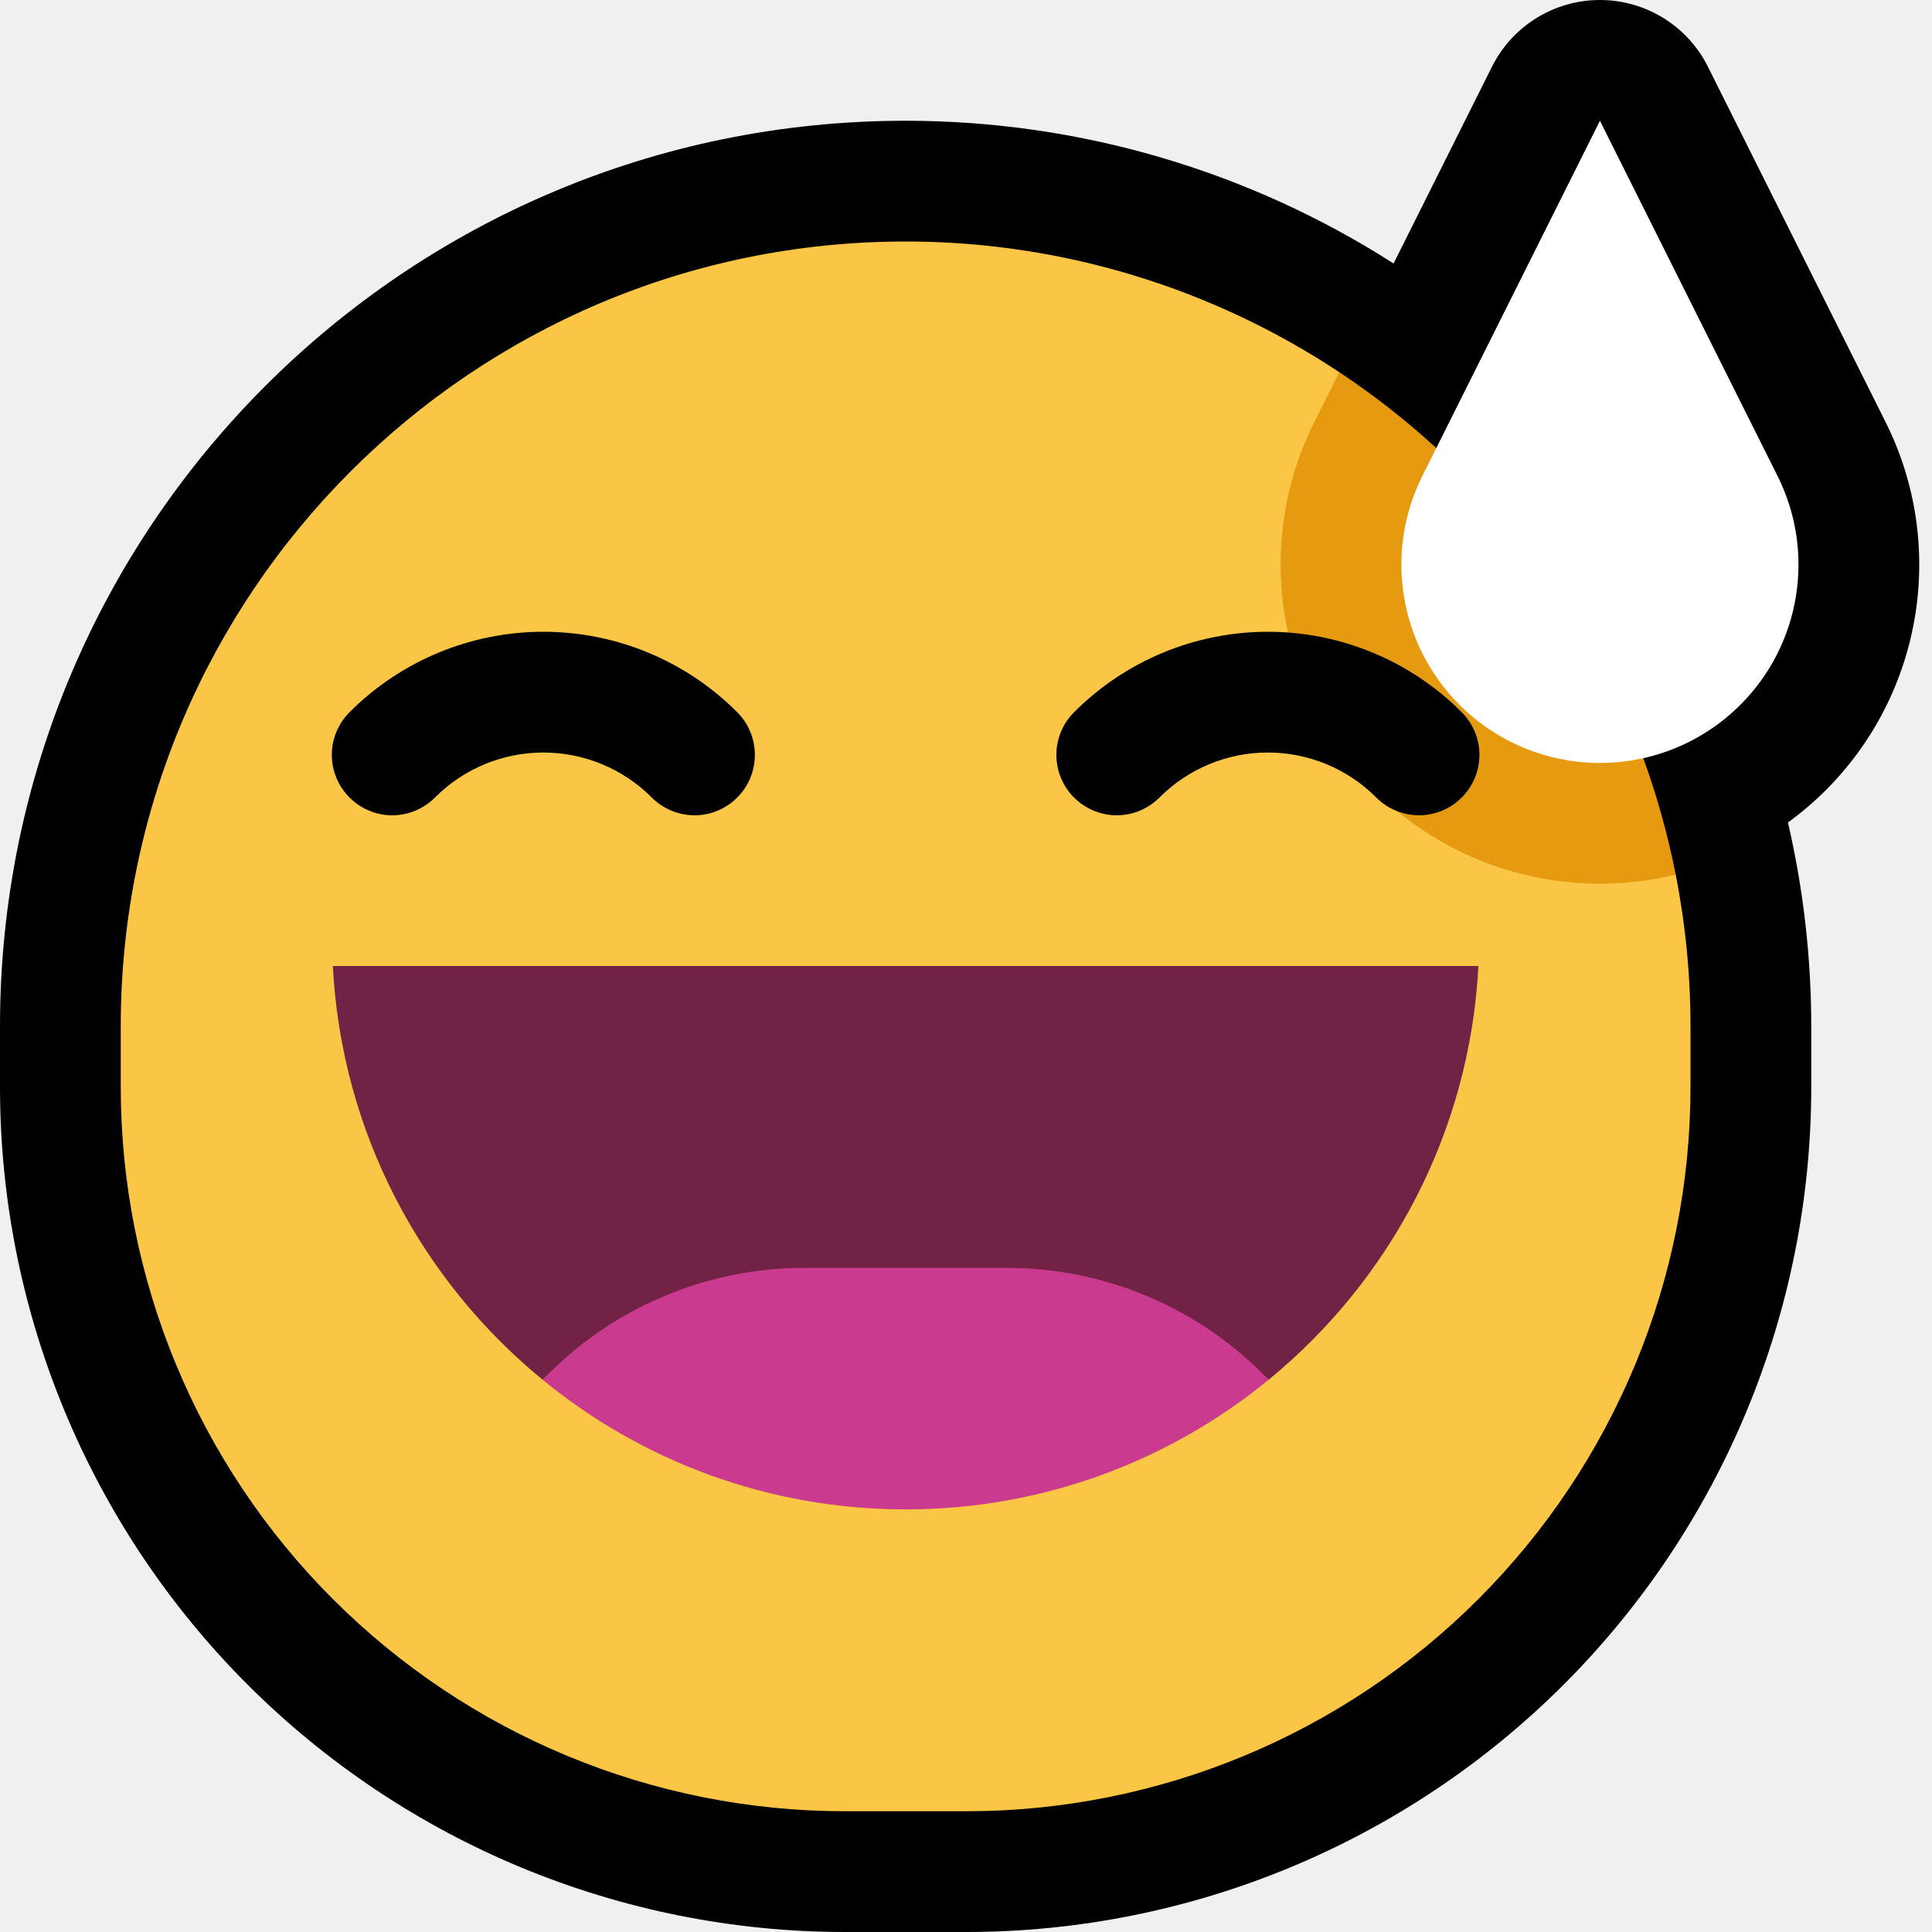
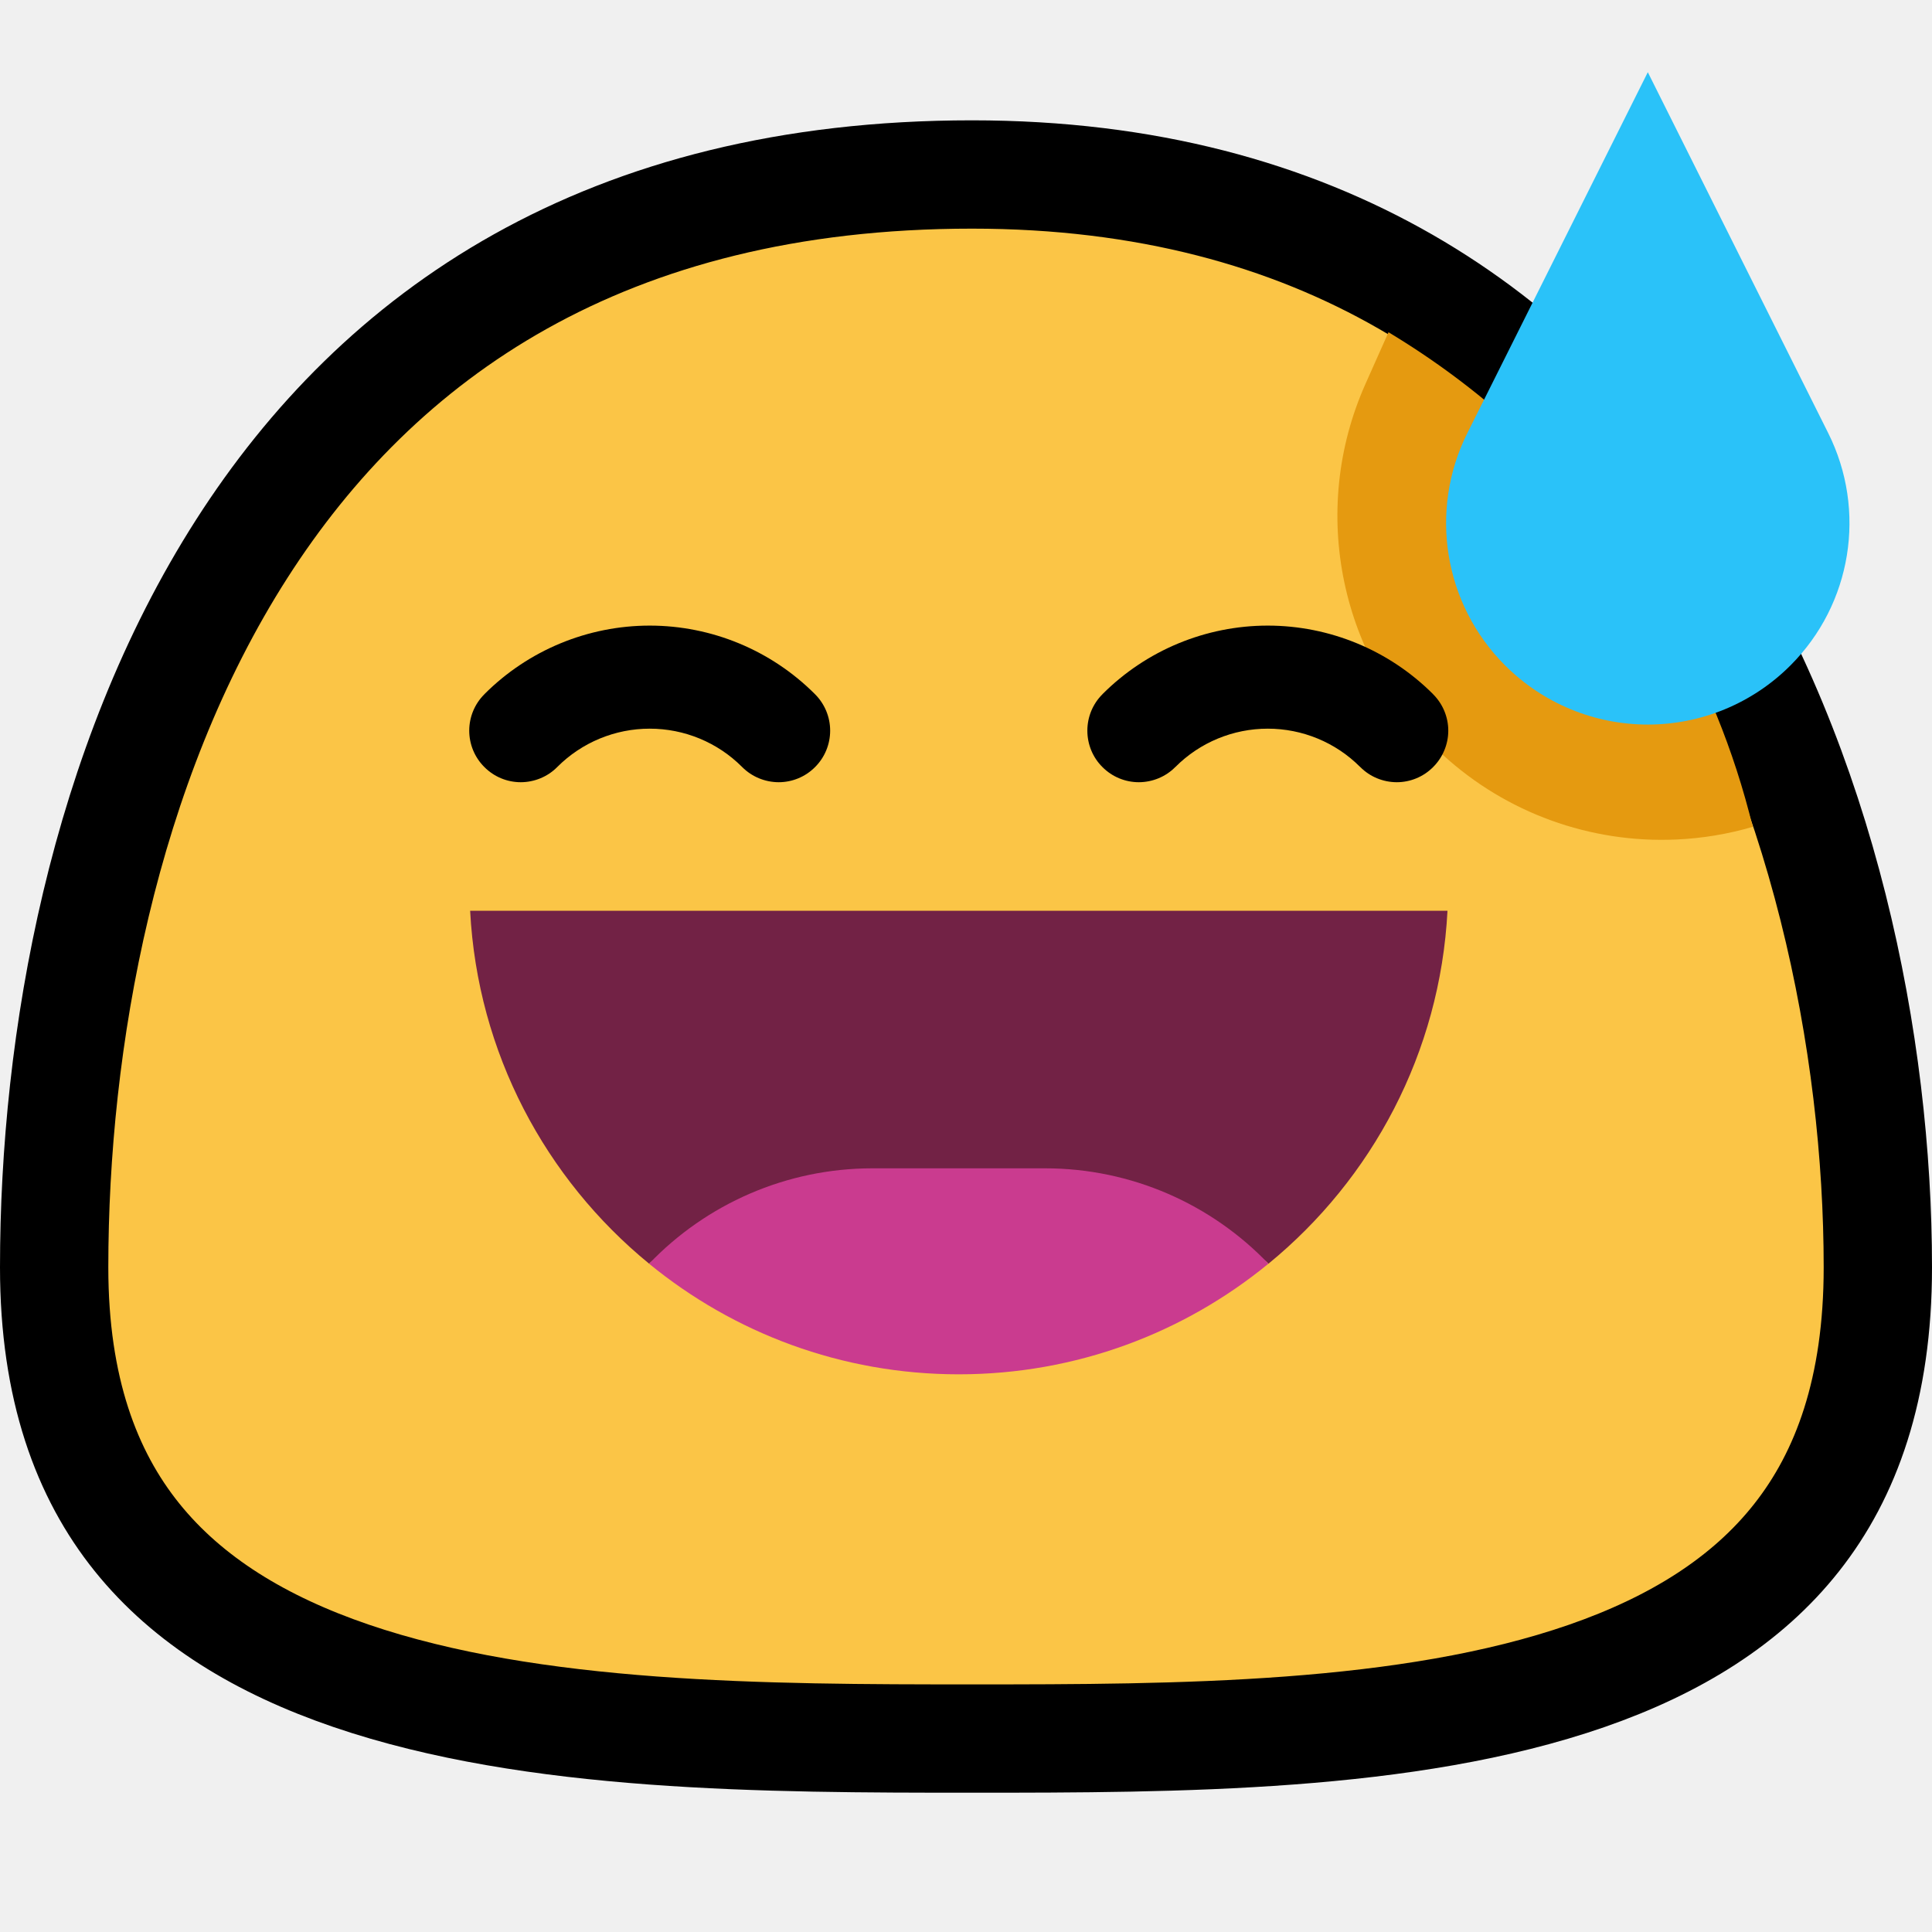
- <svg xmlns="http://www.w3.org/2000/svg" width="100%" height="100%" viewBox="0 0 32 32" version="1.1" xml:space="preserve" style="fill-rule:evenodd;clip-rule:evenodd;stroke-linejoin:round;stroke-miterlimit:2;">
-   <rect id="sweat_smile" x="0" y="0" width="32" height="32" style="fill:none;" />
-   <clipPath id="_clip1">
-     <rect x="0" y="0" width="32" height="32" />
-   </clipPath>
-   <g clip-path="url(#_clip1)">
-     <g id="outline">
-       <path d="M23.082,4.364l1.629,-3.258c0.339,-0.678 1.031,-1.106 1.789,-1.106c0.758,0 1.45,0.428 1.789,1.106c0,0 1.757,3.514 2.942,5.884c1.017,2.033 0.618,4.489 -0.989,6.097c-0.001,0 -0.001,0.001 -0.001,0.001c-0.196,0.195 -0.405,0.374 -0.627,0.535c0.255,1.099 0.386,2.231 0.386,3.377l0,1.004c0,3.712 -1.475,7.272 -4.099,9.897c-2.625,2.624 -6.185,4.099 -9.897,4.099l-2.008,0c-3.712,0 -7.272,-1.475 -9.897,-4.099c-2.624,-2.625 -4.099,-6.185 -4.099,-9.897l0,-1.004c0,-8.284 6.716,-15 15,-15l0,0c2.887,0 5.688,0.832 8.082,2.364Z" />
-     </g>
-     <g id="emoji">
-       <g>
-         <path d="M15.081,4c2.545,0.016 5.009,0.778 7.101,2.164c0,0 5.165,8.422 5.573,8.322c0.162,0.822 0.245,1.664 0.245,2.514l0,1.004c0,3.182 -1.264,6.233 -3.514,8.482c-2.249,2.25 -5.3,3.514 -8.482,3.514l-2.008,0c-3.182,0 -6.233,-1.264 -8.482,-3.514c-2.25,-2.249 -3.514,-5.3 -3.514,-8.482l0,-1.004c0,-7.18 5.82,-13 13,-13l0.081,0Z" style="fill:#fbc546;" />
-         <path d="M22.182,6.164c0.718,0.476 1.392,1.025 2.01,1.644c1.837,1.836 3.068,4.166 3.563,6.678c-0.408,0.1 -0.829,0.151 -1.255,0.151c-1.403,0 -2.749,-0.557 -3.741,-1.549c0,0 0,-0.001 -0.001,-0.001c-1.607,-1.608 -2.006,-4.064 -0.989,-6.097l0.413,-0.826Z" style="fill:#e59a10;" />
-       </g>
-       <path d="M5.791,13.211c0.187,0.187 0.441,0.293 0.706,0.293c0.265,-0.001 0.519,-0.106 0.706,-0.293c0.003,-0.003 0.005,-0.005 0.005,-0.005c0.475,-0.475 1.12,-0.742 1.792,-0.742c0.672,0 1.317,0.267 1.792,0.742c0,0 0.002,0.002 0.005,0.005c0.187,0.187 0.441,0.292 0.706,0.293c0.265,0 0.519,-0.106 0.706,-0.293c0.001,0 0.001,-0.001 0.001,-0.001c0.188,-0.187 0.293,-0.442 0.293,-0.707c0,-0.265 -0.105,-0.519 -0.293,-0.707c-0.003,-0.003 -0.004,-0.004 -0.004,-0.004c-0.85,-0.85 -2.004,-1.328 -3.206,-1.328c-1.202,0 -2.356,0.478 -3.206,1.328c0,0 -0.002,0.002 -0.005,0.005c-0.187,0.187 -0.293,0.441 -0.293,0.706c0,0.265 0.106,0.519 0.293,0.706c0.001,0.001 0.001,0.001 0.002,0.002Z" />
-       <path d="M24.209,13.211c-0.187,0.187 -0.441,0.293 -0.706,0.293c-0.265,-0.001 -0.519,-0.106 -0.706,-0.293c-0.003,-0.003 -0.005,-0.005 -0.005,-0.005c-0.475,-0.475 -1.12,-0.742 -1.792,-0.742c-0.672,0 -1.317,0.267 -1.792,0.742c0,0 -0.002,0.002 -0.005,0.005c-0.187,0.187 -0.441,0.292 -0.706,0.293c-0.265,0 -0.519,-0.106 -0.706,-0.293c-0.001,0 -0.001,-0.001 -0.001,-0.001c-0.188,-0.187 -0.293,-0.442 -0.293,-0.707c0,-0.265 0.105,-0.519 0.293,-0.707c0.003,-0.003 0.004,-0.004 0.004,-0.004c0.85,-0.85 2.004,-1.328 3.206,-1.328c1.202,0 2.356,0.478 3.206,1.328c0,0 0.002,0.002 0.005,0.005c0.187,0.187 0.293,0.441 0.293,0.706c0,0.265 -0.106,0.519 -0.293,0.706c-0.001,0.001 -0.001,0.001 -0.002,0.002Z" />
-       <path d="M26.5,2c0,0 -1.757,3.514 -2.942,5.884c-0.632,1.264 -0.384,2.79 0.615,3.789c0,0 0,0 0.001,0.001c0.617,0.617 1.453,0.963 2.326,0.963c0.873,0 1.709,-0.346 2.326,-0.963c0.001,-0.001 0.001,-0.001 0.001,-0.001c0.999,-0.999 1.247,-2.525 0.615,-3.789c-1.185,-2.37 -2.942,-5.884 -2.942,-5.884Z" style="fill:#fff;" />
-       <g>
-         <path d="M8.988,22.853c-2.008,-1.644 -3.332,-4.093 -3.475,-6.853l18.974,0c-0.143,2.76 -1.467,5.209 -3.475,6.853c-1.107,-1.157 -10.917,-1.157 -12.024,0Z" style="fill:#722245;" />
-         <path d="M8.988,22.853c1.107,-1.157 2.661,-1.853 4.337,-1.853c1.09,0 2.26,0 3.35,0c1.676,0 3.23,0.696 4.337,1.853c-1.638,1.342 -3.732,2.147 -6.012,2.147c-2.28,0 -4.374,-0.805 -6.012,-2.147Z" style="fill:#ca3b8f;" />
-       </g>
-     </g>
-   </g>
+ <svg xmlns="http://www.w3.org/2000/svg" width="32" height="32" viewBox="0 0 32 32" fill="none">
+   <path d="M31.103 20.992C31.103 23.002 30.578 24.428 29.758 25.467C28.931 26.517 27.742 27.251 26.282 27.758C23.321 28.786 19.51 28.796 16.1 28.796C12.691 28.796 8.827 28.786 5.813 27.756C4.326 27.248 3.112 26.512 2.267 25.46C1.432 24.421 0.897 22.997 0.897 20.992C0.897 17.244 1.704 12.683 4.005 9.089C6.272 5.548 10.018 2.89 16.1 2.89C21.864 2.89 25.569 5.553 27.871 9.121C30.202 12.734 31.103 17.301 31.103 20.992Z" fill="#FBC546" stroke="black" stroke-width="1.794" />
+   <path fill-rule="evenodd" clip-rule="evenodd" d="M22.998 5.503C23.748 5.954 24.457 6.48 25.112 7.08C27.059 8.86 28.414 11.168 29.031 13.695C28.621 13.815 28.196 13.886 27.764 13.905C26.34 13.969 24.949 13.465 23.898 12.503C23.898 12.503 23.897 12.502 23.896 12.502C22.193 10.943 21.676 8.469 22.616 6.36L22.998 5.503Z" fill="#E59A10" />
+   <path fill-rule="evenodd" clip-rule="evenodd" d="M27.293 1.196C27.293 1.196 25.508 4.765 24.304 7.173C23.662 8.457 23.914 10.007 24.929 11.021C24.929 11.021 24.929 11.021 24.93 11.022C25.557 11.649 26.406 12.001 27.293 12.001C28.179 12.001 29.029 11.649 29.655 11.022C29.656 11.021 29.656 11.021 29.656 11.021C30.671 10.007 30.923 8.457 30.281 7.173C29.077 4.765 27.293 1.196 27.293 1.196Z" fill="#2AC2F9" />
+   <path fill-rule="evenodd" clip-rule="evenodd" d="M10.752 20.931C9.038 19.529 7.909 17.44 7.787 15.085H23.975C23.853 17.44 22.723 19.529 21.01 20.931C20.065 19.944 11.696 19.944 10.752 20.931Z" fill="#722245" />
+   <path fill-rule="evenodd" clip-rule="evenodd" d="M10.751 20.931C11.696 19.944 13.021 19.351 14.451 19.351C15.381 19.351 16.379 19.351 17.309 19.351C18.739 19.351 20.065 19.944 21.009 20.931C19.612 22.076 17.826 22.763 15.88 22.763C13.935 22.763 12.149 22.076 10.751 20.931Z" fill="#CA3B8F" />
+   <path fill-rule="evenodd" clip-rule="evenodd" d="M8.024 12.706C8.183 12.866 8.4 12.956 8.626 12.956C8.852 12.955 9.069 12.866 9.228 12.706C9.231 12.704 9.232 12.702 9.232 12.702C9.638 12.296 10.188 12.069 10.761 12.069C11.335 12.069 11.885 12.296 12.29 12.702C12.29 12.702 12.292 12.704 12.294 12.706C12.454 12.866 12.671 12.955 12.897 12.956C13.123 12.956 13.34 12.866 13.499 12.706C13.5 12.706 13.5 12.705 13.5 12.705C13.66 12.546 13.75 12.328 13.75 12.102C13.75 11.876 13.66 11.659 13.5 11.499C13.497 11.496 13.496 11.495 13.496 11.495C12.771 10.77 11.787 10.362 10.761 10.362C9.736 10.362 8.751 10.77 8.026 11.495C8.026 11.495 8.024 11.497 8.022 11.5C7.862 11.659 7.772 11.876 7.772 12.102C7.772 12.328 7.862 12.545 8.022 12.704C8.023 12.705 8.023 12.705 8.024 12.706Z" fill="black" />
+   <path fill-rule="evenodd" clip-rule="evenodd" d="M23.736 12.706C23.577 12.866 23.36 12.956 23.134 12.956C22.908 12.955 22.691 12.866 22.532 12.706C22.529 12.704 22.527 12.702 22.527 12.702C22.122 12.296 21.572 12.069 20.998 12.069C20.425 12.069 19.875 12.296 19.47 12.702C19.47 12.702 19.468 12.704 19.465 12.706C19.306 12.866 19.089 12.955 18.863 12.956C18.637 12.956 18.42 12.866 18.261 12.706C18.26 12.706 18.26 12.705 18.26 12.705C18.099 12.546 18.01 12.328 18.01 12.102C18.01 11.876 18.099 11.659 18.26 11.499C18.262 11.496 18.263 11.495 18.263 11.495C18.988 10.77 19.973 10.362 20.998 10.362C22.024 10.362 23.008 10.77 23.734 11.495C23.734 11.495 23.735 11.497 23.738 11.5C23.897 11.659 23.988 11.876 23.988 12.102C23.988 12.328 23.897 12.545 23.738 12.704C23.737 12.705 23.737 12.705 23.736 12.706Z" fill="black" />
</svg>
